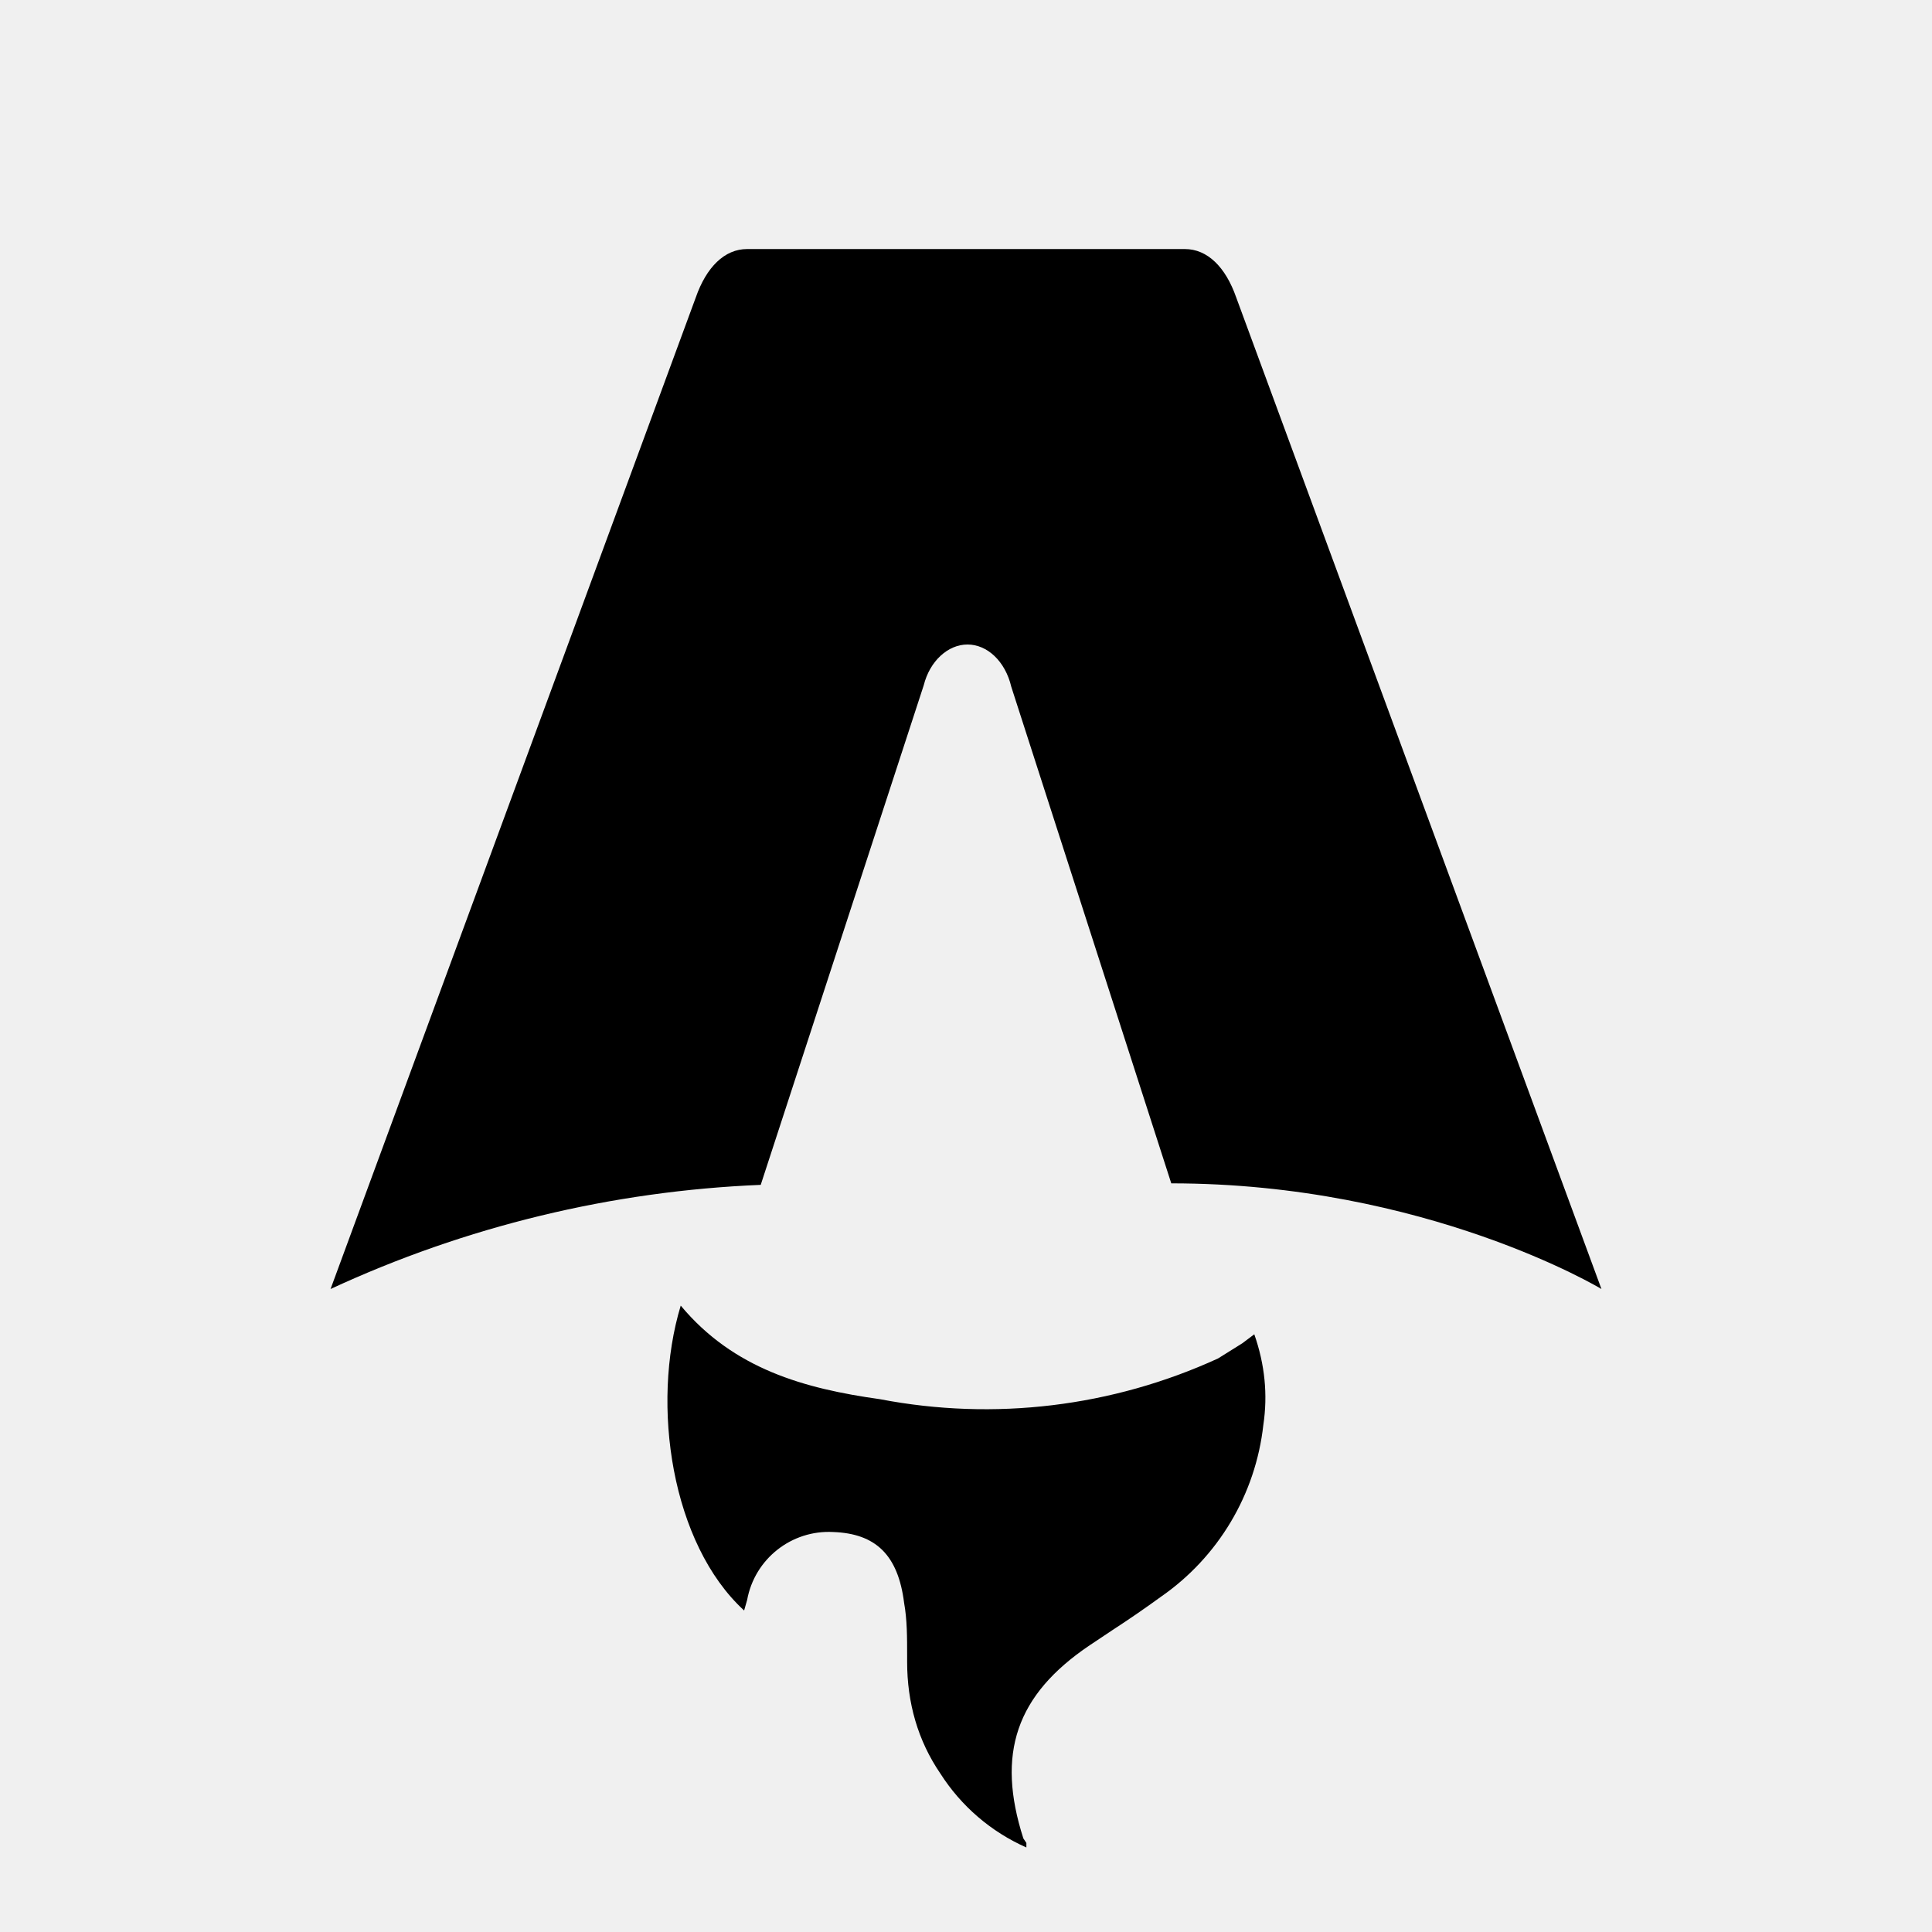
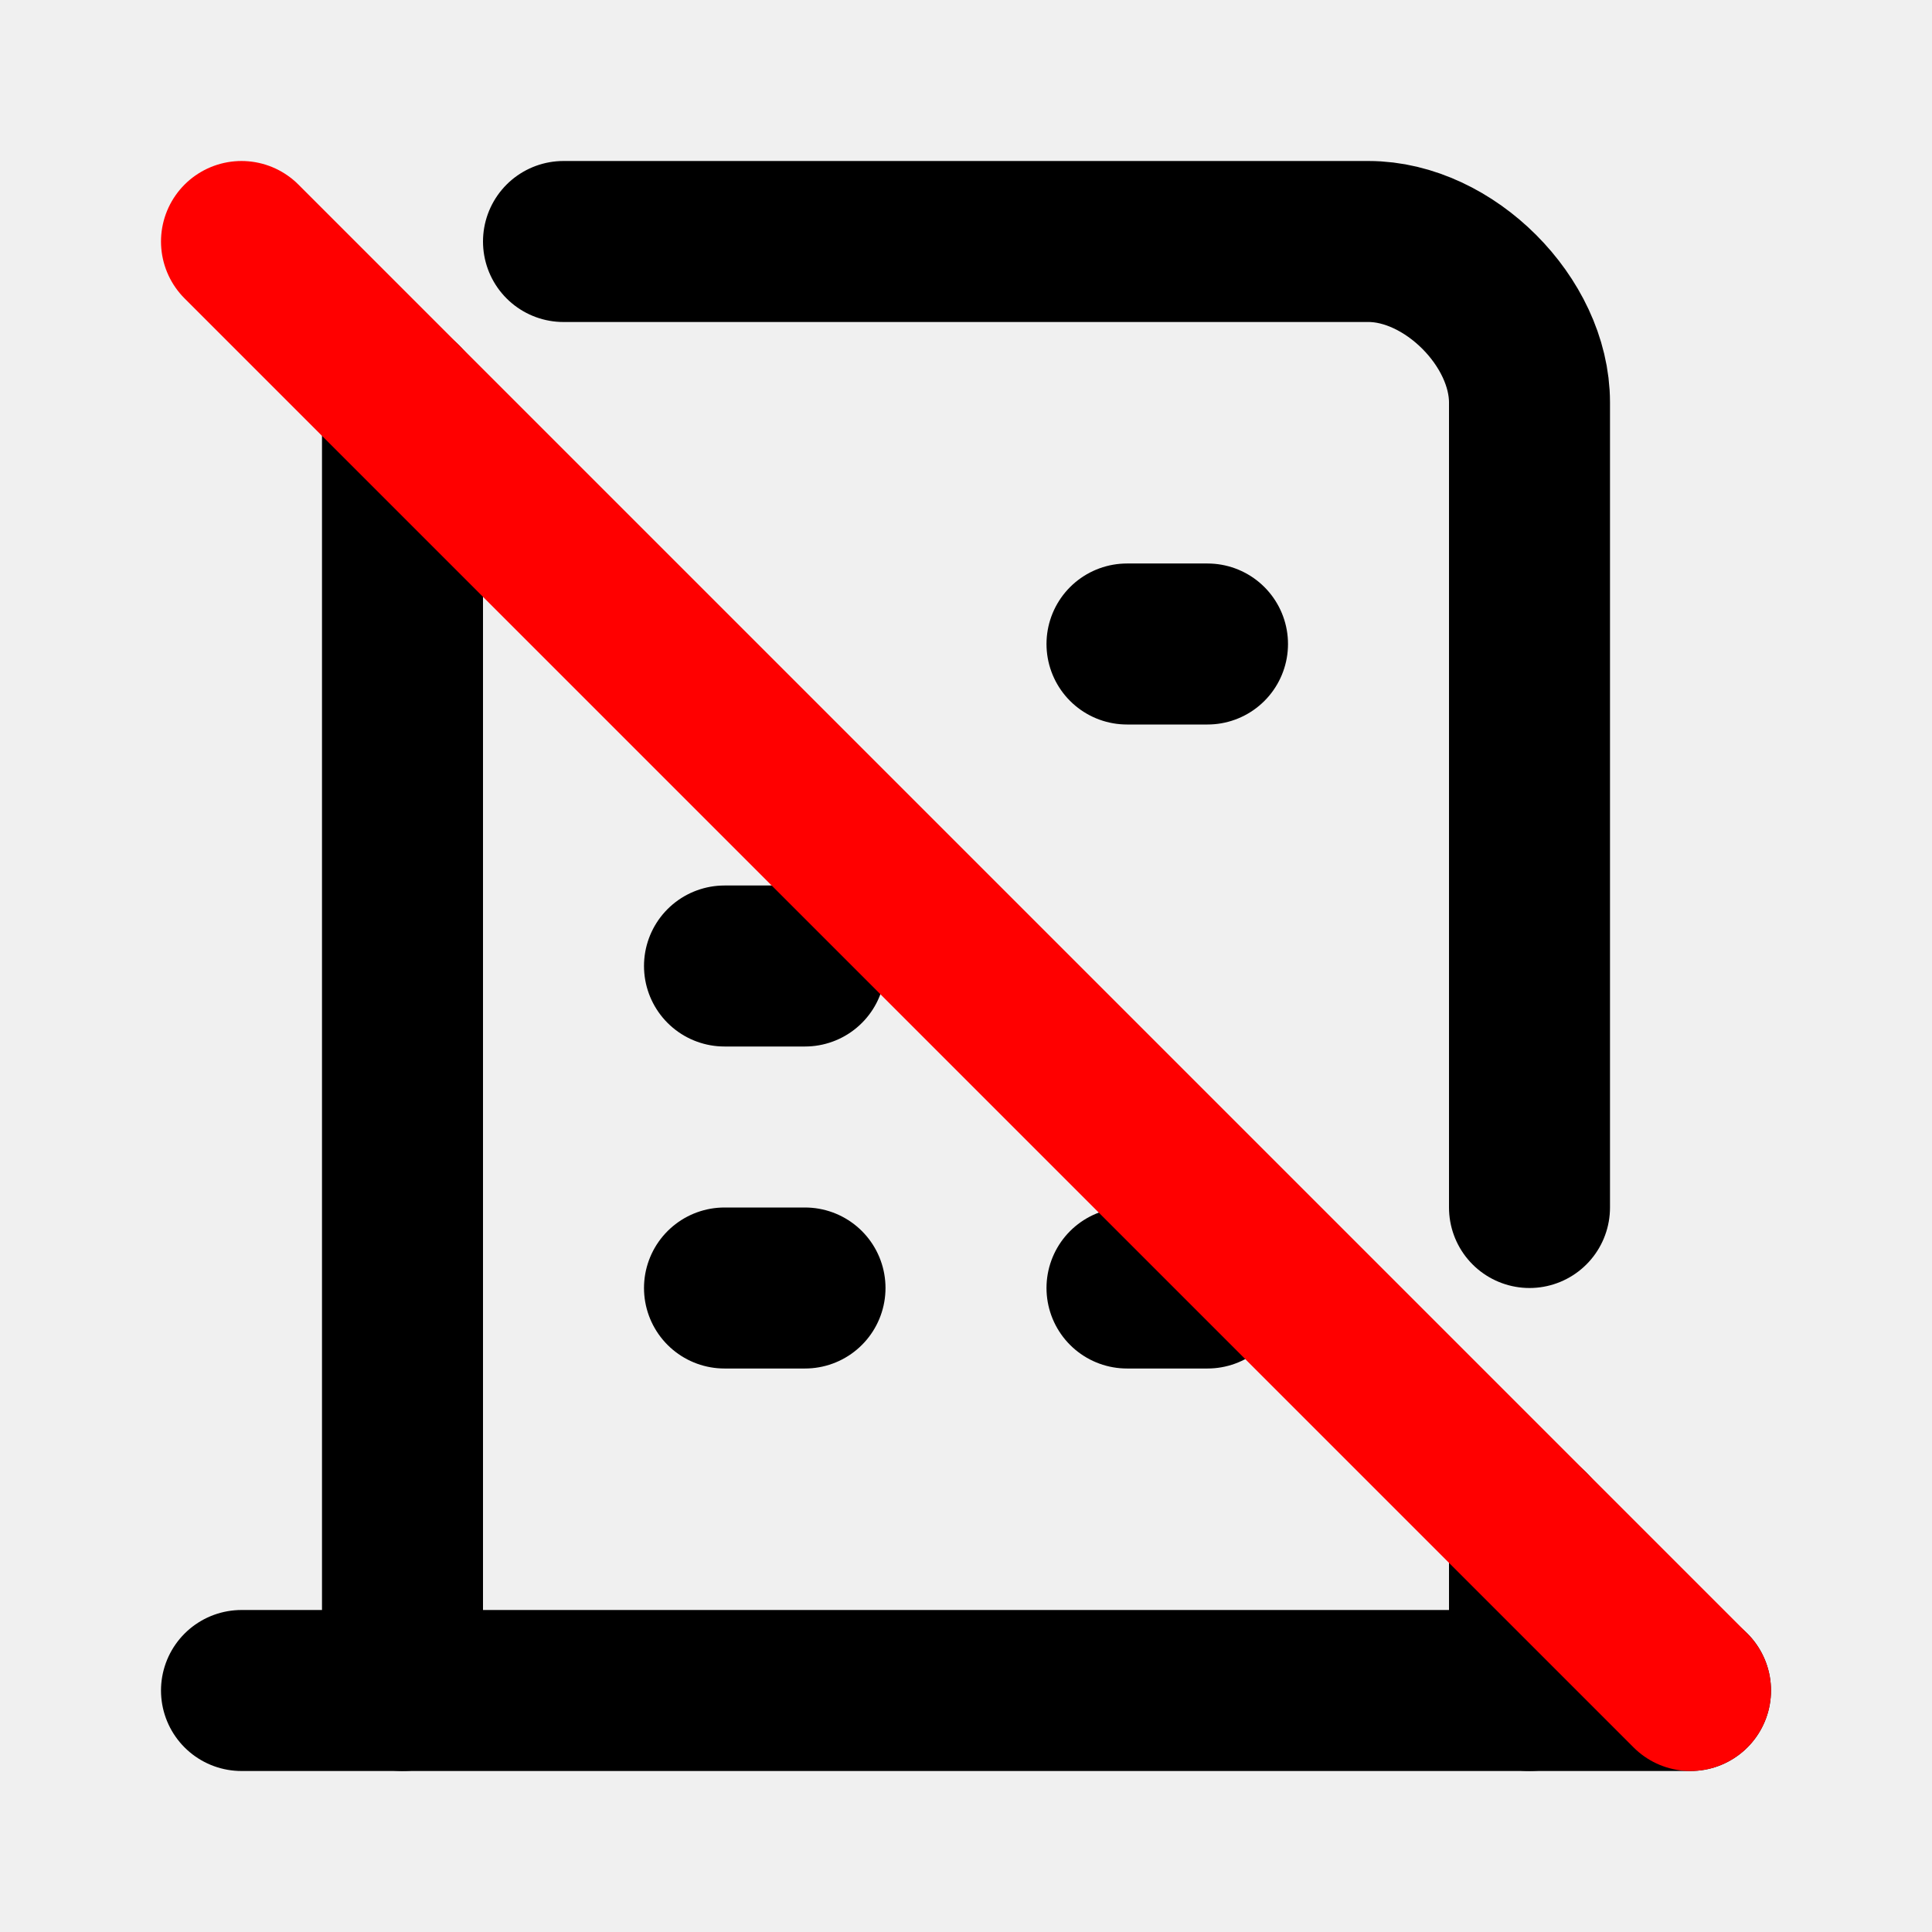
- <svg xmlns="http://www.w3.org/2000/svg" fill="none" viewBox="0 0 128 128">
-   <path d="M50.4 78.5a75.1 75.1 0 0 0-28.5 6.9l24.2-65.7c.7-2 1.9-3.2 3.4-3.2h29c1.5 0 2.7 1.2 3.4 3.2l24.2 65.7s-11.6-7-28.5-7L67 45.5c-.4-1.7-1.6-2.8-2.9-2.8-1.3 0-2.5 1.1-2.9 2.7L50.4 78.5Zm-1.1 28.2Zm-4.2-20.2c-2 6.6-.6 15.8 4.2 20.2a17.5 17.5 0 0 1 .2-.7 5.5 5.5 0 0 1 5.7-4.5c2.8.1 4.3 1.5 4.7 4.7.2 1.1.2 2.3.2 3.5v.4c0 2.7.7 5.2 2.2 7.4a13 13 0 0 0 5.7 4.9v-.3l-.2-.3c-1.8-5.6-.5-9.5 4.4-12.8l1.5-1a73 73 0 0 0 3.2-2.2 16 16 0 0 0 6.8-11.4c.3-2 .1-4-.6-6l-.8.6-1.6 1a37 37 0 0 1-22.4 2.7c-5-.7-9.7-2-13.2-6.2Z" />
-   <style>
-         path { fill: #000; }
-         @media (prefers-color-scheme: dark) {
-             path { fill: #FFF; }
-         }
-     </style>
+ <svg xmlns="http://www.w3.org/2000/svg" width="24" height="24" viewBox="0 0 24 24" fill="none" stroke="currentColor" stroke-width="2" stroke-linecap=" round" stroke-linejoin=" round" class=" icon icon-tabler icons-tabler-outline icon-tabler-building-off">
+   <path stroke=" none" d=" M0 0h24v24H0z" fill=" none" />
+   <path d=" M3 21h18" />
+   <path d=" M9 12h1" />
+   <path d=" M9 16h1" />
+   <path d=" M14 8h1" />
+   <path d=" M14 16h1" />
+   <path d=" M5 21v-16" />
+   <path d=" M7 3h10c1 0 2 1 2 2v10" />
+   <path d=" M19 19v2" />
+   <path stroke="red" d=" M3 3l18 18" />
</svg>
